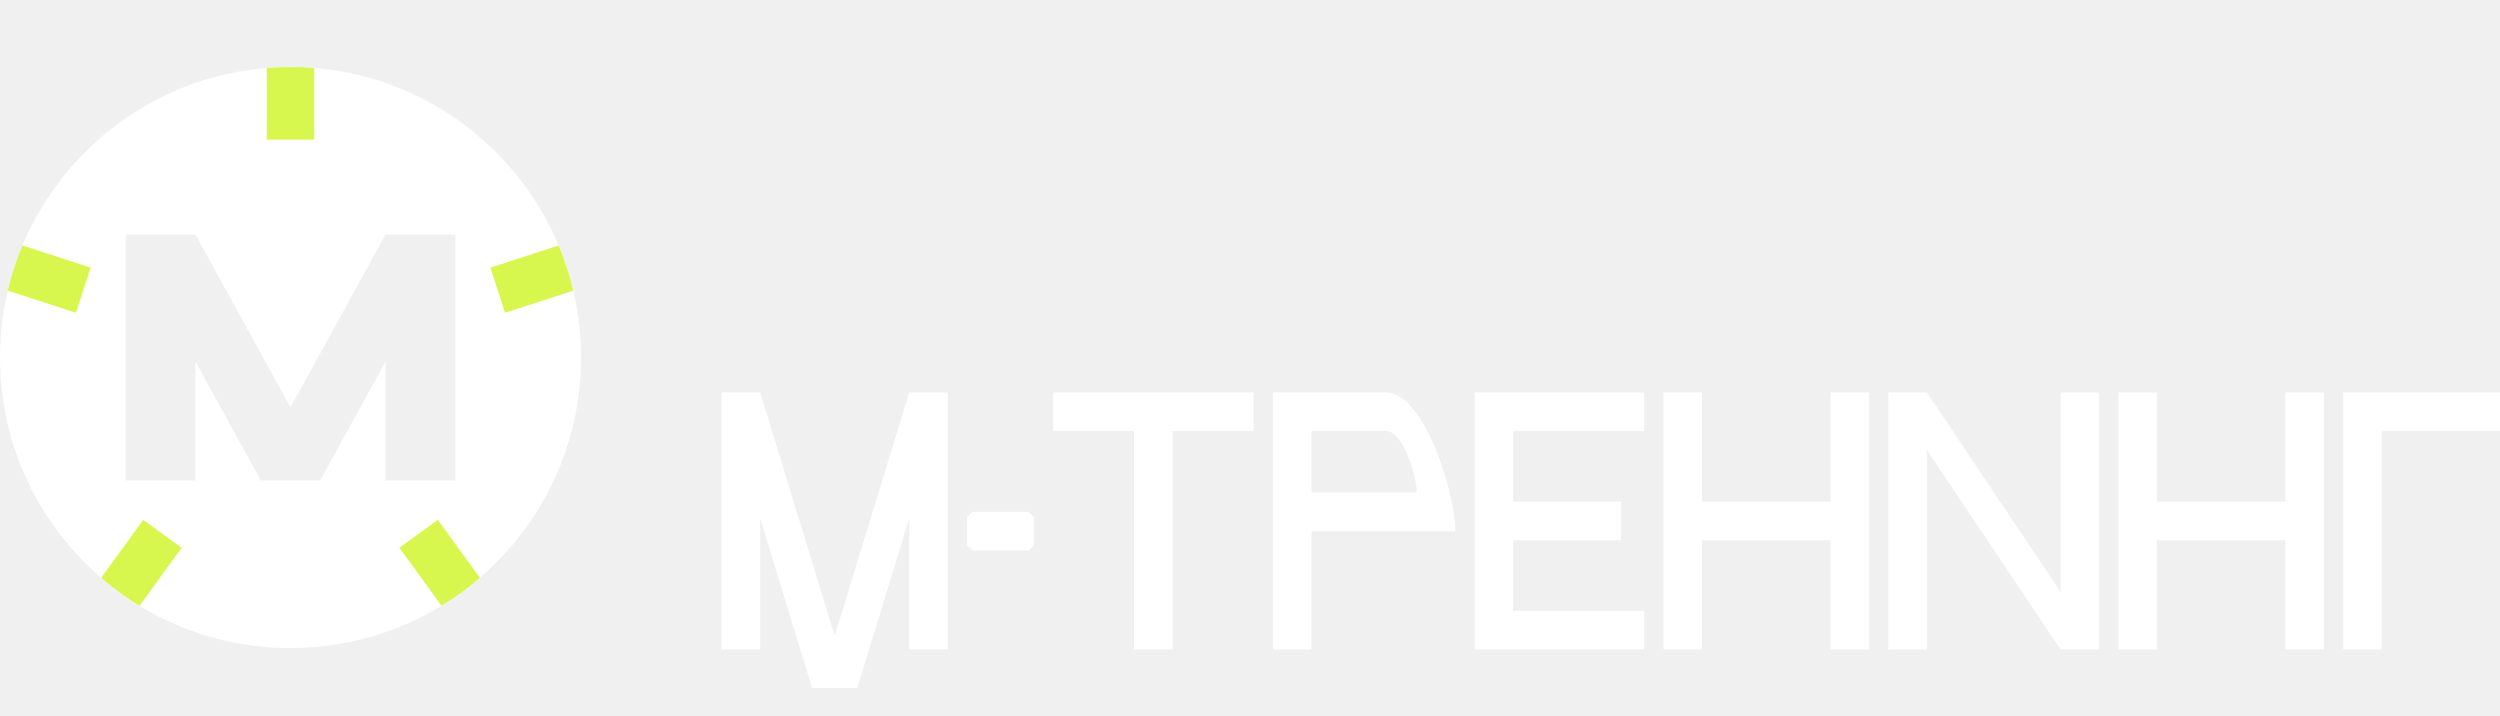
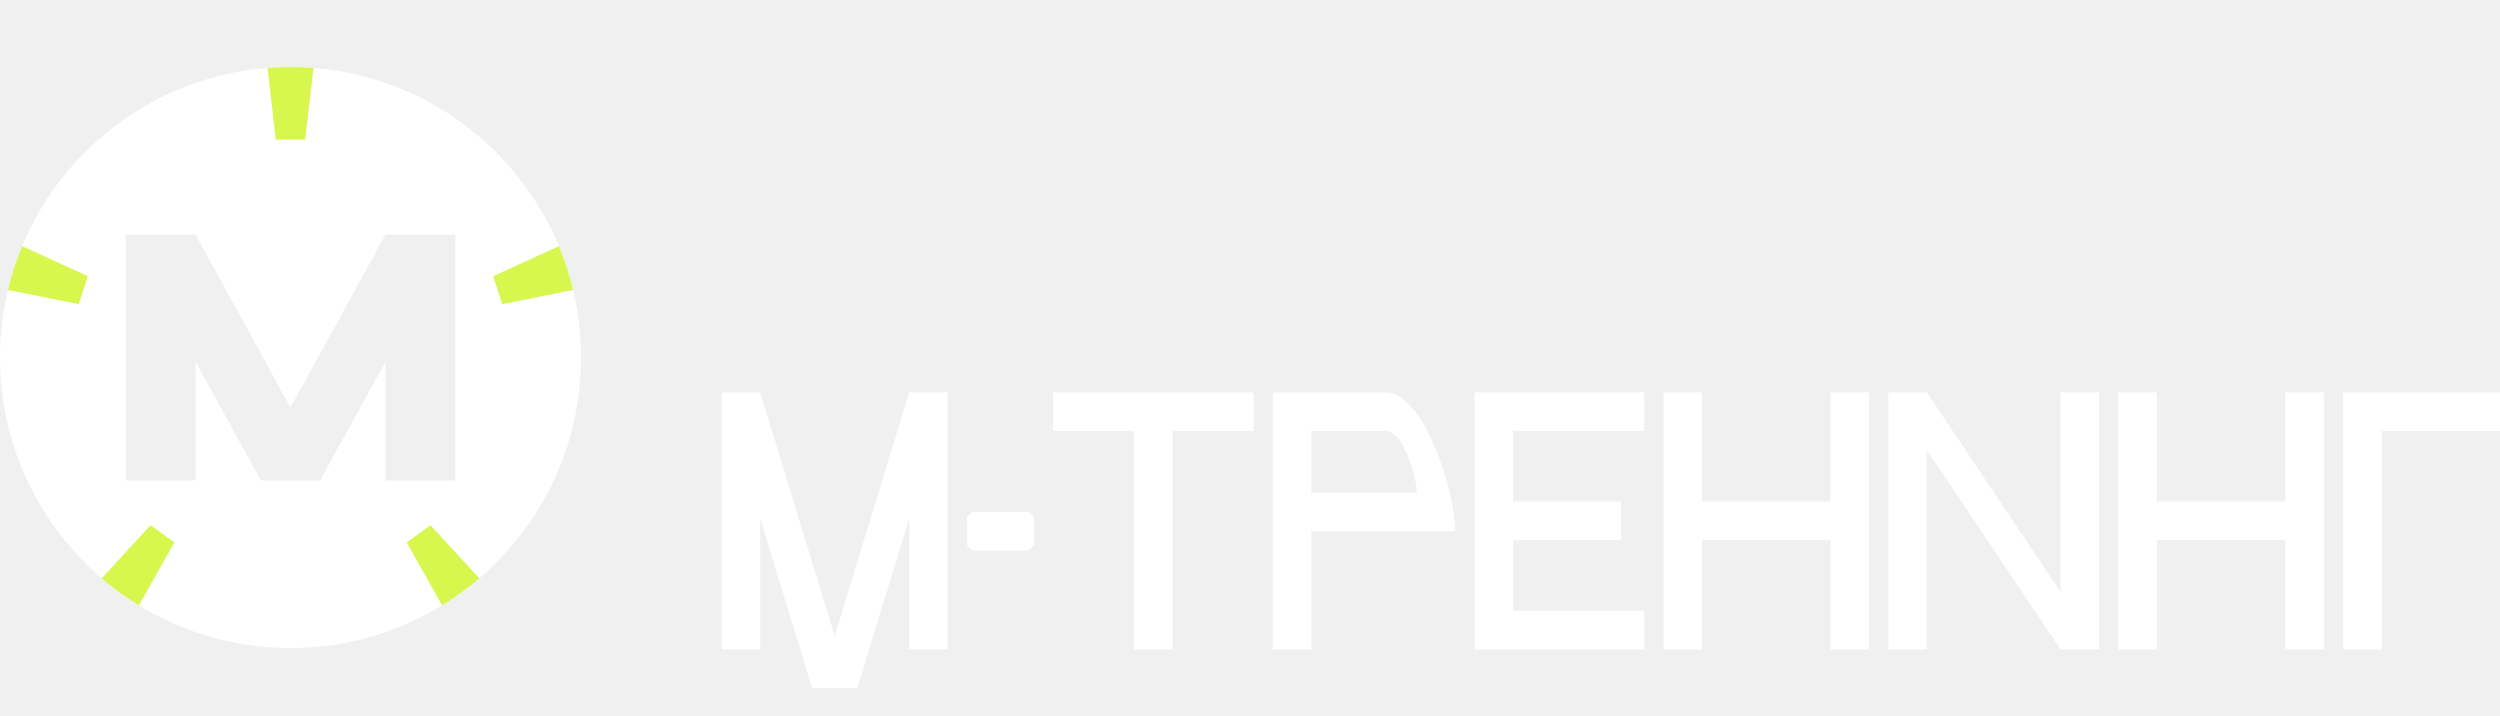
<svg xmlns="http://www.w3.org/2000/svg" viewBox="0 0 895 256" role="img" aria-labelledby="t">
  <g transform="translate(-24 0)">
    <path fill="#FFFFFF" d="M128 24C185.44 24 232 70.56 232 128C232 185.44 185.44 232 128 232C70.56 232 24 185.44 24 128C24 70.56 70.56 24 128 24ZM69 84V172H94V129.47L117.38 172H138.62L162 129.47V172H187V84H162L128 145.84L94 84Z" />
-     <path fill="#D8F74E" d="M199.56 95.81 223.98 87.88C224.76 89.74 225.49 91.63 226.16 93.55L227.65 98.13C228.23 100.08 228.76 102.05 229.23 104.05L204.81 111.98ZM51.19 111.98 26.77 104.05C27.24 102.05 27.77 100.08 28.35 98.13L29.84 93.55C30.51 91.63 31.24 89.74 32.02 87.88L56.44 95.81ZM180.72 186.11 195.8 206.86C193.95 208.46 192.03 209.99 190.06 211.46L188.06 212.92C186.11 214.3 184.1 215.62 182.06 216.86L166.97 196.1ZM89.03 196.1 73.94 216.86C71.9 215.62 69.89 214.3 67.94 212.92L65.94 211.46C63.97 209.99 62.05 208.46 60.2 206.86L75.28 186.11ZM119.5 50V24.34C122.3 24.12 125.14 24 128 24C130.86 24 133.7 24.12 136.5 24.34V50Z" />
+     <path fill="#D8F74E" d="M55.45 98.88 52.19 108.91 26.83 103.79C28.12 98.39 29.83 93.16 31.92 88.12ZM203.81 108.91 200.55 98.88 224.08 88.12C226.17 93.16 227.88 98.39 229.17 103.79ZM169.58 194.2 178.11 188.01 195.6 207.04C191.43 210.6 186.98 213.85 182.29 216.73ZM77.89 188.01 86.42 194.2 73.71 216.73C69.02 213.85 64.57 210.6 60.4 207.04ZM133.27 50H122.73L119.77 24.32C122.48 24.11 125.23 24 128 24C130.77 24 133.52 24.11 136.23 24.32Z" />
  </g>
  <g transform="translate(258.34 140.48) scale(0.92)">
    <path fill="#FFFFFF" d="M0 0H15L44 94.74L73 0H88V100H73V49.01L52.8 115H35.2L15 49.01V100H0ZM454 0H469L521 77.61V0H536V100H521L469 22.39V100H454ZM214.5 0H258.5C273.41 0 285.5 39.09 285.5 54H229.5V100H214.5ZM366.5 0H381.5V42.5H431.5V0H446.5V100H431.5V57.5H381.5V100H366.5ZM543.5 0H558.5V42.5H608.5V0H623.5V100H608.5V57.5H558.5V100H543.5ZM293 0H359V15H308V42.5H350V57.5H308V85H359V100H293ZM129 0H207V15H175.5V100H160.5V15H129ZM631 0H695V15H646V100H631ZM229.5 15V39H270.5C270.5 32.37 265.13 15 258.5 15ZM95.5 48.5 97.5 46.5H119.5L121.5 48.5V59.5L119.5 61.5H97.5L95.5 59.5Z" />
  </g>
</svg>
